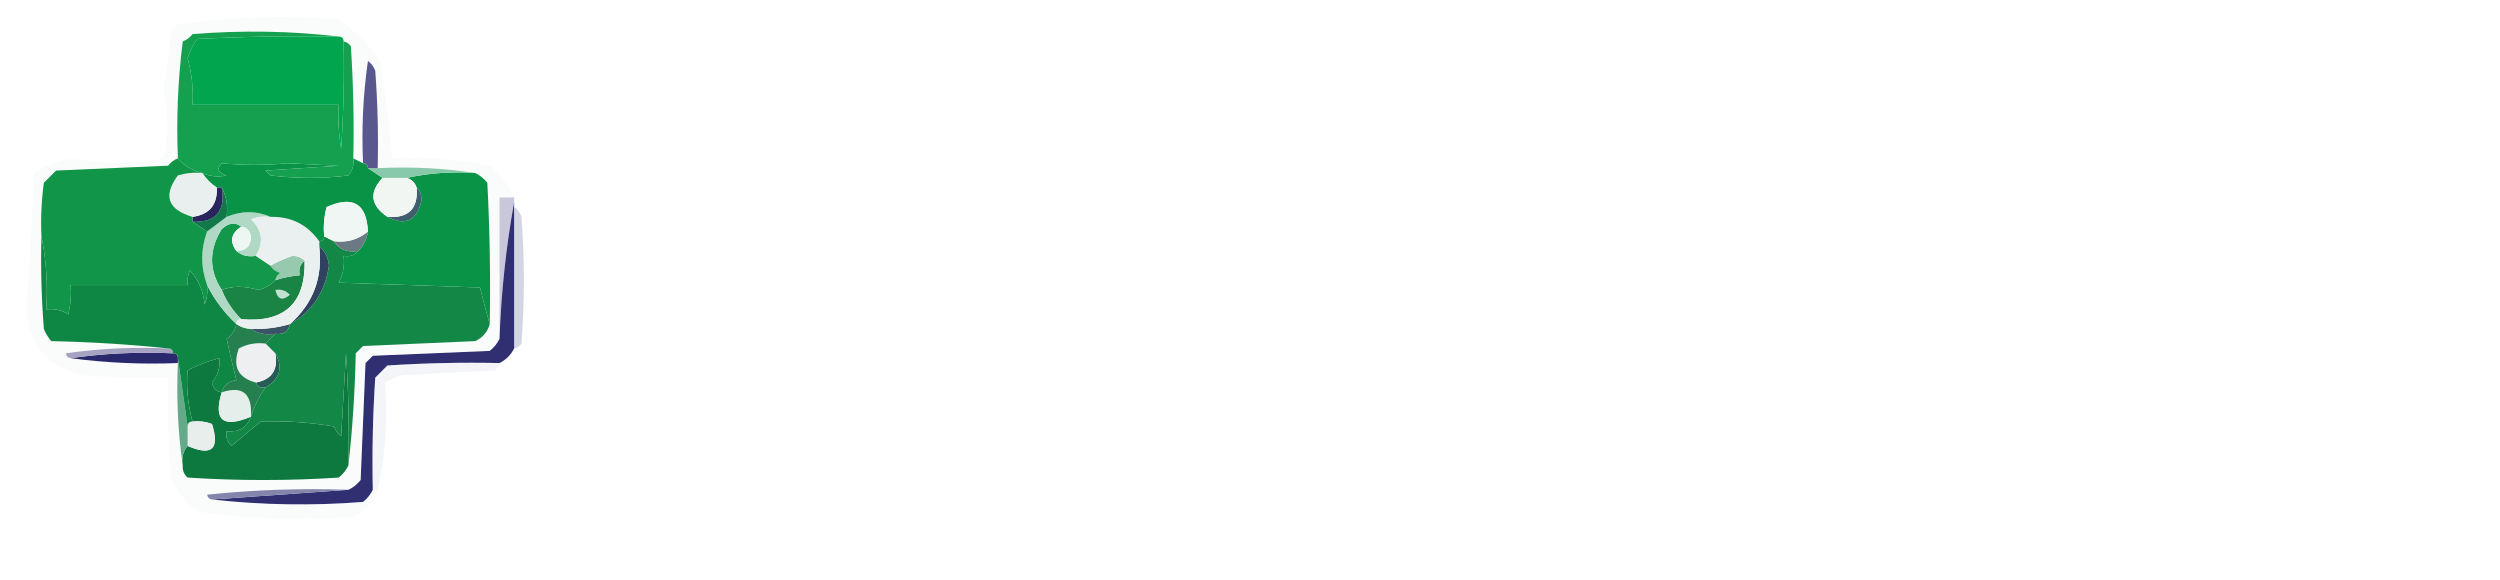
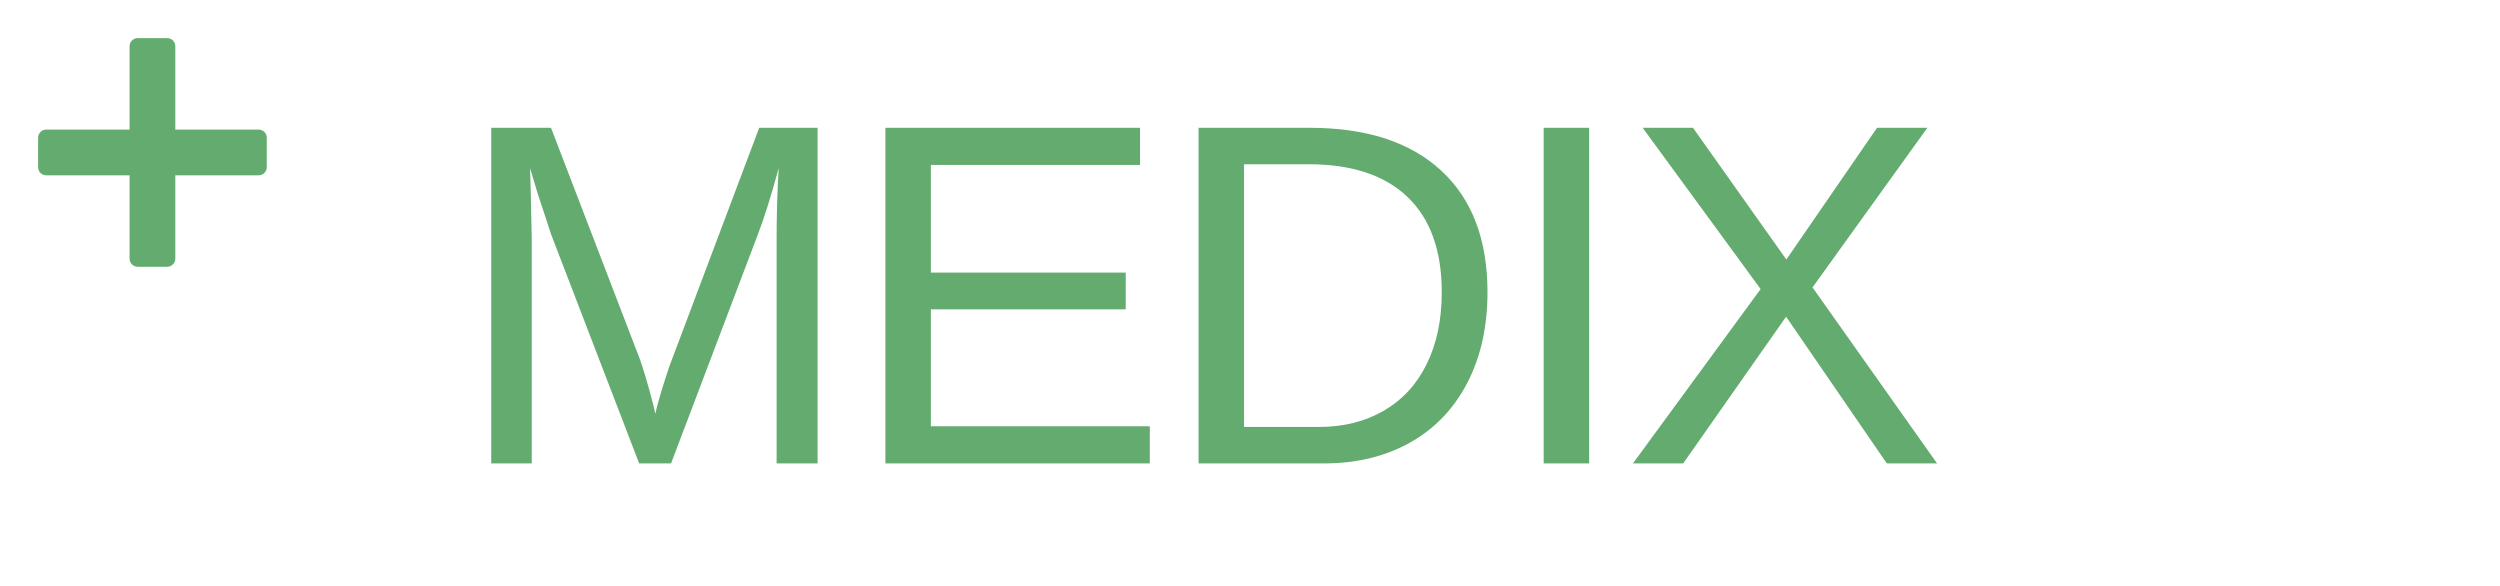
- <svg xmlns="http://www.w3.org/2000/svg" version="1.1" width="513px" height="119px" style="shape-rendering:geometricPrecision; text-rendering:geometricPrecision; image-rendering:optimizeQuality; fill-rule:evenodd; clip-rule:evenodd">
-   <g>
-     <path style="opacity:0.015" fill="#eef3f8" d="M 29.5,17.5 C 29.383,15.517 30.05,13.85 31.5,12.5C 32.072,14.078 32.406,15.578 32.5,17C 31.552,17.483 30.552,17.649 29.5,17.5 Z" />
-   </g>
-   <g>
-     <path style="opacity:0.004" fill="#edf3f8" d="M 29.5,17.5 C 29.631,18.239 29.464,18.906 29,19.5C 28.308,18.563 28.475,17.897 29.5,17.5 Z" />
-   </g>
-   <g>
-     <path style="opacity:0.012" fill="#edf3f8" d="M 20.5,26.5 C 24.3,26.819 24.466,27.819 21,29.5C 19.272,28.648 19.105,27.648 20.5,26.5 Z" />
-   </g>
-   <g>
-     <path style="opacity:0.005" fill="#edf3f8" d="M 90.5,28.5 C 93.137,30.154 92.803,30.654 89.5,30C 90.056,29.617 90.389,29.117 90.5,28.5 Z" />
-   </g>
-   <g>
-     <path style="opacity:0.004" fill="#edf3f8" d="M 84.5,29.5 C 85.833,30.167 85.833,30.167 84.5,29.5 Z" />
-   </g>
-   <g>
-     <path style="opacity:0.954" fill="#fefffe" d="M 154.5,33.5 C 161.863,33.169 169.197,33.503 176.5,34.5C 178.679,42.218 181.013,49.885 183.5,57.5C 186.066,49.734 188.4,41.9 190.5,34C 197.826,33.5 205.159,33.334 212.5,33.5C 212.5,51.5 212.5,69.5 212.5,87.5C 207.167,87.5 201.833,87.5 196.5,87.5C 196.667,76.828 196.5,66.162 196,55.5C 193.489,65.876 190.823,76.21 188,86.5C 184.27,87.46 180.437,87.793 176.5,87.5C 173.776,76.823 170.942,66.157 168,55.5C 167.5,66.162 167.333,76.828 167.5,87.5C 163.167,87.5 158.833,87.5 154.5,87.5C 154.5,69.5 154.5,51.5 154.5,33.5 Z" />
-   </g>
-   <g>
-     <path style="opacity:0.936" fill="#fefffe" d="M 236.5,33.5 C 250.167,33.5 263.833,33.5 277.5,33.5C 277.5,37.833 277.5,42.167 277.5,46.5C 269.5,46.5 261.5,46.5 253.5,46.5C 253.5,48.5 253.5,50.5 253.5,52.5C 260.167,52.5 266.833,52.5 273.5,52.5C 273.5,56.833 273.5,61.167 273.5,65.5C 266.833,65.5 260.167,65.5 253.5,65.5C 253.5,68.167 253.5,70.833 253.5,73.5C 261.5,73.5 269.5,73.5 277.5,73.5C 277.5,78.167 277.5,82.833 277.5,87.5C 263.833,87.5 250.167,87.5 236.5,87.5C 236.5,69.5 236.5,51.5 236.5,33.5 Z" />
-   </g>
-   <g>
-     <path style="opacity:0.953" fill="#fefffe" d="M 299.5,33.5 C 309.506,33.334 319.506,33.5 329.5,34C 341.171,38.658 347.171,47.325 347.5,60C 346.867,75.629 338.867,84.629 323.5,87C 315.507,87.5 307.507,87.666 299.5,87.5C 299.5,69.5 299.5,51.5 299.5,33.5 Z M 316.5,46.5 C 325.271,46.44 329.604,50.94 329.5,60C 329.22,65.193 327.22,69.527 323.5,73C 321.19,73.497 318.857,73.663 316.5,73.5C 316.5,64.5 316.5,55.5 316.5,46.5 Z" />
-   </g>
-   <g>
-     <path style="opacity:0.957" fill="#fefffe" d="M 369.5,33.5 C 375.167,33.5 380.833,33.5 386.5,33.5C 386.5,51.5 386.5,69.5 386.5,87.5C 380.833,87.5 375.167,87.5 369.5,87.5C 369.5,69.5 369.5,51.5 369.5,33.5 Z" />
-   </g>
-   <g>
-     <path style="opacity:0.928" fill="#fefffe" d="M 405.5,34.5 C 411.987,33.346 418.654,33.179 425.5,34C 428.126,38.084 430.626,42.251 433,46.5C 435.877,42.582 438.377,38.415 440.5,34C 445.864,33.17 451.198,33.337 456.5,34.5C 451.625,42.418 446.625,50.251 441.5,58C 447.698,67.367 453.698,76.867 459.5,86.5C 452.858,87.664 446.192,87.831 439.5,87C 436.333,81.833 433.167,76.667 430,71.5C 426.708,76.583 423.541,81.75 420.5,87C 415.136,87.829 409.802,87.663 404.5,86.5C 410.041,77.25 415.708,68.083 421.5,59C 416.267,50.683 410.934,42.516 405.5,34.5 Z" />
-   </g>
-   <g>
-     <path style="opacity:1" fill="#c9c7da" d="M 105.5,40.5 C 105.5,40.833 105.5,41.167 105.5,41.5C 103.843,50.622 102.843,59.955 102.5,69.5C 102.5,59.833 102.5,50.167 102.5,40.5C 103.5,40.5 104.5,40.5 105.5,40.5 Z" />
-   </g>
-   <g>
-     <path style="opacity:0.718" fill="#c2c5d7" d="M 105.5,42.5 C 106.222,42.917 106.722,43.584 107,44.5C 107.667,53.167 107.667,61.833 107,70.5C 106.617,71.056 106.117,71.389 105.5,71.5C 105.5,61.833 105.5,52.167 105.5,42.5 Z" />
-   </g>
-   <g>
-     <path style="opacity:0.004" fill="#edf3f8" d="M 5.5,71.5 C 6.833,72.167 6.833,72.167 5.5,71.5 Z" />
-   </g>
-   <g>
-     <path style="opacity:1" fill="#2f2f72" d="M 105.5,41.5 C 105.5,41.833 105.5,42.167 105.5,42.5C 105.5,52.167 105.5,61.833 105.5,71.5C 104.833,72.833 103.833,73.833 102.5,74.5C 94.826,74.334 87.159,74.5 79.5,75C 78.667,75.833 77.833,76.667 77,77.5C 76.5,85.159 76.334,92.826 76.5,100.5C 76.047,101.458 75.38,102.292 74.5,103C 64.09,103.808 53.757,103.641 43.5,102.5C 52.833,101.833 62.167,101.167 71.5,100.5C 72.458,100.047 73.292,99.38 74,98.5C 74.333,90.5 74.667,82.5 75,74.5C 75.5,74 76,73.5 76.5,73C 84.5,72.667 92.5,72.333 100.5,72C 101.381,71.292 102.047,70.458 102.5,69.5C 102.843,59.955 103.843,50.622 105.5,41.5 Z" />
-   </g>
-   <g>
-     <path style="opacity:0.239" fill="#cfd4e2" d="M 102.5,74.5 C 102.389,75.117 102.056,75.617 101.5,76C 95.167,76.333 88.833,76.667 82.5,77C 81.234,77.309 80.067,77.809 79,78.5C 79.589,85.996 79.089,93.329 77.5,100.5C 77.167,100.5 76.833,100.5 76.5,100.5C 76.334,92.826 76.5,85.159 77,77.5C 77.833,76.667 78.667,75.833 79.5,75C 87.159,74.5 94.826,74.334 102.5,74.5 Z" />
-   </g>
-   <g>
-     <path style="opacity:0.169" fill="#e2ecee" d="M 105.5,40.5 C 104.5,40.5 103.5,40.5 102.5,40.5C 102.5,50.167 102.5,59.833 102.5,69.5C 102.047,70.458 101.381,71.292 100.5,72C 92.5,72.333 84.5,72.667 76.5,73C 76,73.5 75.5,74 75,74.5C 74.667,82.5 74.333,90.5 74,98.5C 73.292,99.38 72.458,100.047 71.5,100.5C 61.81,100.168 52.144,100.502 42.5,101.5C 42.624,102.107 42.957,102.44 43.5,102.5C 53.757,103.641 64.09,103.808 74.5,103C 75.38,102.292 76.047,101.458 76.5,100.5C 76.833,100.5 77.167,100.5 77.5,100.5C 76.746,103.091 75.079,104.924 72.5,106C 61.774,106.903 51.107,106.569 40.5,105C 37.865,103.039 36.031,100.539 35,97.5C 34.5,90.842 34.334,84.175 34.5,77.5C 28.491,77.666 22.491,77.499 16.5,77C 8.913,74.811 5.246,69.811 5.5,62C 6.116,53.174 6.616,44.34 7,35.5C 9.37,33.883 12.036,32.883 15,32.5C 21.158,33.706 27.324,33.706 33.5,32.5C 34.668,27.828 34.668,23.161 33.5,18.5C 34.197,14.53 34.697,10.53 35,6.5C 35.5,6 36,5.5 36.5,5C 47.402,3.38 58.402,3.046 69.5,4C 72.886,6.263 75.719,9.097 78,12.5C 79.048,19.115 79.881,25.782 80.5,32.5C 87.062,32.088 93.728,32.588 100.5,34C 102.765,35.758 104.432,37.925 105.5,40.5 Z" />
-   </g>
-   <g>
-     <path style="opacity:1" fill="#8485ab" d="M 71.5,100.5 C 62.167,101.167 52.833,101.833 43.5,102.5C 42.957,102.44 42.624,102.107 42.5,101.5C 52.144,100.502 61.81,100.168 71.5,100.5 Z" />
-   </g>
-   <g>
-     <path style="opacity:1" fill="#0d793e" d="M 71.5,95.5 C 71.047,96.458 70.38,97.292 69.5,98C 59.167,98.667 48.833,98.667 38.5,98C 37.748,97.329 37.414,96.496 37.5,95.5C 37.232,93.901 37.566,92.568 38.5,91.5C 43.461,93.673 45.128,92.173 43.5,87C 42.207,86.51 40.873,86.343 39.5,86.5C 38.532,82.907 38.199,79.407 38.5,76C 40.553,74.92 42.72,74.086 45,73.5C 45.232,75.283 44.732,76.95 43.5,78.5C 43.747,79.713 44.414,80.38 45.5,80.5C 43.739,86.256 45.739,87.923 51.5,85.5C 50.7,87.741 49.034,88.741 46.5,88.5C 46.281,89.675 46.614,90.675 47.5,91.5C 49.5,89.833 51.5,88.167 53.5,86.5C 58.361,86.305 63.361,86.638 68.5,87.5C 68.808,88.308 69.308,88.975 70,89.5C 70.333,83.833 70.667,78.167 71,72.5C 71.5,80.159 71.666,87.826 71.5,95.5 Z" />
-   </g>
-   <g>
-     <path style="opacity:1" fill="#e8eeec" d="M 39.5,86.5 C 40.873,86.343 42.207,86.51 43.5,87C 45.128,92.173 43.461,93.673 38.5,91.5C 38.5,90.167 38.5,88.833 38.5,87.5C 38.5,86.833 38.833,86.5 39.5,86.5 Z" />
-   </g>
-   <g>
-     <path style="opacity:0.998" fill="#64aa89" d="M 36.5,73.5 C 37.167,78.167 37.833,82.833 38.5,87.5C 38.5,88.833 38.5,90.167 38.5,91.5C 37.566,92.568 37.232,93.901 37.5,95.5C 36.509,88.687 36.175,81.687 36.5,74.5C 36.5,74.167 36.5,73.833 36.5,73.5 Z" />
-   </g>
-   <g>
-     <path style="opacity:1" fill="#e4eeea" d="M 51.5,85.5 C 45.739,87.923 43.739,86.256 45.5,80.5C 49.772,79.089 51.772,80.756 51.5,85.5 Z" />
-   </g>
-   <g>
-     <path style="opacity:1" fill="#265b56" d="M 56.5,72.5 C 58.115,75.402 57.449,77.735 54.5,79.5C 53.508,79.672 52.842,79.338 52.5,78.5C 55.776,77.878 57.109,75.878 56.5,72.5 Z" />
-   </g>
-   <g>
-     <path style="opacity:1" fill="#29286c" d="M 14.5,73.5 C 21.313,72.509 28.313,72.175 35.5,72.5C 36.167,72.5 36.5,72.833 36.5,73.5C 36.5,73.833 36.5,74.167 36.5,74.5C 29.08,74.797 21.746,74.464 14.5,73.5 Z" />
-   </g>
-   <g>
-     <path style="opacity:1" fill="#a5a2c2" d="M 34.5,71.5 C 35.167,71.5 35.5,71.833 35.5,72.5C 28.313,72.175 21.313,72.509 14.5,73.5C 13.957,73.44 13.624,73.107 13.5,72.5C 20.468,71.503 27.468,71.17 34.5,71.5 Z" />
-   </g>
-   <g>
-     <path style="opacity:1" fill="#edeff0" d="M 54.5,70.5 C 55.167,71.167 55.833,71.833 56.5,72.5C 57.109,75.878 55.776,77.878 52.5,78.5C 48.854,77.538 47.687,75.205 49,71.5C 50.7,70.594 52.533,70.261 54.5,70.5 Z" />
-   </g>
-   <g>
-     <path style="opacity:1" fill="#257f4e" d="M 48.5,66.5 C 49.391,67.11 50.391,67.443 51.5,67.5C 52.919,68.451 54.585,68.784 56.5,68.5C 55.833,69.167 55.167,69.833 54.5,70.5C 52.533,70.261 50.7,70.594 49,71.5C 47.687,75.205 48.854,77.538 52.5,78.5C 52.842,79.338 53.508,79.672 54.5,79.5C 53.158,81.361 52.158,83.361 51.5,85.5C 51.772,80.756 49.772,79.089 45.5,80.5C 45.881,79.069 46.881,78.236 48.5,78C 47.789,75.204 47.122,72.37 46.5,69.5C 47.612,68.735 48.279,67.735 48.5,66.5 Z" />
-   </g>
-   <g>
-     <path style="opacity:1" fill="#3a5367" d="M 59.5,66.5 C 59.179,68.048 58.179,68.715 56.5,68.5C 54.585,68.784 52.919,68.451 51.5,67.5C 54.237,67.599 56.904,67.265 59.5,66.5 Z" />
-   </g>
-   <g>
-     <path style="opacity:1" fill="#138746" d="M 66.5,48.5 C 67.167,48.833 67.833,49.167 68.5,49.5C 69.635,51.213 71.302,51.88 73.5,51.5C 72.791,52.404 71.791,52.737 70.5,52.5C 70.739,54.467 70.406,56.3 69.5,58C 79.167,58.333 88.833,58.667 98.5,59C 99.123,61.607 99.79,64.107 100.5,66.5C 100.056,68.113 99.056,69.28 97.5,70C 89.833,70.333 82.167,70.667 74.5,71C 74,71.5 73.5,72 73,72.5C 72.829,80.344 72.329,88.011 71.5,95.5C 71.666,87.826 71.5,80.159 71,72.5C 70.667,78.167 70.333,83.833 70,89.5C 69.308,88.975 68.808,88.308 68.5,87.5C 63.361,86.638 58.361,86.305 53.5,86.5C 51.5,88.167 49.5,89.833 47.5,91.5C 46.614,90.675 46.281,89.675 46.5,88.5C 49.034,88.741 50.7,87.741 51.5,85.5C 52.158,83.361 53.158,81.361 54.5,79.5C 57.449,77.735 58.115,75.402 56.5,72.5C 55.833,71.833 55.167,71.167 54.5,70.5C 55.167,69.833 55.833,69.167 56.5,68.5C 58.179,68.715 59.179,68.048 59.5,66.5C 64.038,63.926 66.705,59.926 67.5,54.5C 67.332,52.83 66.665,51.496 65.5,50.5C 65.5,50.167 65.5,49.833 65.5,49.5C 66.167,49.5 66.5,49.167 66.5,48.5 Z" />
-   </g>
-   <g>
-     <path style="opacity:1" fill="#0f8744" d="M 8.5,48.5 C 9.487,53.305 9.821,58.305 9.5,63.5C 11.144,63.286 12.644,63.62 14,64.5C 14.495,62.527 14.662,60.527 14.5,58.5C 22.5,58.5 30.5,58.5 38.5,58.5C 38.35,57.448 38.517,56.448 39,55.5C 40.751,57.49 41.751,59.823 42,62.5C 42.49,61.207 42.657,59.873 42.5,58.5C 44.003,61.489 46.003,64.156 48.5,66.5C 48.279,67.735 47.612,68.735 46.5,69.5C 47.122,72.37 47.789,75.204 48.5,78C 46.881,78.236 45.881,79.069 45.5,80.5C 44.414,80.38 43.747,79.713 43.5,78.5C 44.732,76.95 45.232,75.283 45,73.5C 42.72,74.086 40.553,74.92 38.5,76C 38.199,79.407 38.532,82.907 39.5,86.5C 38.833,86.5 38.5,86.833 38.5,87.5C 37.833,82.833 37.167,78.167 36.5,73.5C 36.5,72.833 36.167,72.5 35.5,72.5C 35.5,71.833 35.167,71.5 34.5,71.5C 26.677,70.671 18.677,70.171 10.5,70C 9.874,69.25 9.374,68.416 9,67.5C 8.5,61.175 8.334,54.842 8.5,48.5 Z" />
-   </g>
-   <g>
-     <path style="opacity:1" fill="#2f4260" d="M 65.5,50.5 C 66.665,51.496 67.332,52.83 67.5,54.5C 66.705,59.926 64.038,63.926 59.5,66.5C 64.283,62.258 66.283,56.924 65.5,50.5 Z" />
-   </g>
-   <g>
-     <path style="opacity:1" fill="#198444" d="M 62.5,53.5 C 62.7,62.254 58.367,66.254 49.5,65.5C 47.748,63.754 46.415,61.754 45.5,59.5C 47.68,58.641 50.18,58.641 53,59.5C 54.434,59.138 55.601,58.471 56.5,57.5C 58.117,56.962 59.784,56.629 61.5,56.5C 61.263,55.209 61.596,54.209 62.5,53.5 Z" />
-   </g>
-   <g>
-     <path style="opacity:1" fill="#c2e1d1" d="M 56.5,59.5 C 57.675,59.281 58.675,59.614 59.5,60.5C 57.948,61.798 56.948,61.465 56.5,59.5 Z" />
-   </g>
-   <g>
-     <path style="opacity:1" fill="#96c9ae" d="M 62.5,53.5 C 61.596,54.209 61.263,55.209 61.5,56.5C 59.784,56.629 58.117,56.962 56.5,57.5C 56.611,56.883 56.944,56.383 57.5,56C 56.584,55.722 55.917,55.222 55.5,54.5C 56.893,53.74 58.393,53.074 60,52.5C 61.07,52.528 61.903,52.861 62.5,53.5 Z" />
-   </g>
-   <g>
-     <path style="opacity:1" fill="#13984b" d="M 49.5,46.5 C 47.403,47.879 47.07,49.545 48.5,51.5C 49.568,52.434 50.901,52.768 52.5,52.5C 53.5,53.167 54.5,53.833 55.5,54.5C 55.917,55.222 56.584,55.722 57.5,56C 56.944,56.383 56.611,56.883 56.5,57.5C 55.601,58.471 54.434,59.138 53,59.5C 50.18,58.641 47.68,58.641 45.5,59.5C 42.85,55.441 42.85,51.274 45.5,47C 46.946,45.702 48.279,45.535 49.5,46.5 Z" />
-   </g>
-   <g>
-     <path style="opacity:1" fill="#afd8c5" d="M 55.5,44.5 C 54.127,44.343 52.793,44.51 51.5,45C 53.837,47.194 54.17,49.694 52.5,52.5C 50.901,52.768 49.568,52.434 48.5,51.5C 50.484,51.516 51.484,50.516 51.5,48.5C 51.253,47.287 50.586,46.62 49.5,46.5C 48.279,45.535 46.946,45.702 45.5,47C 42.85,51.274 42.85,55.441 45.5,59.5C 46.415,61.754 47.748,63.754 49.5,65.5C 48.833,65.5 48.5,65.833 48.5,66.5C 46.003,64.156 44.003,61.489 42.5,58.5C 41.167,54.833 41.167,51.167 42.5,47.5C 43.833,46.5 45.167,45.5 46.5,44.5C 49.604,43.225 52.604,43.225 55.5,44.5 Z" />
-   </g>
-   <g>
-     <path style="opacity:1" fill="#6a7984" d="M 75.5,47.5 C 75.267,49.062 74.6,50.395 73.5,51.5C 71.302,51.88 69.635,51.213 68.5,49.5C 71.188,49.834 73.521,49.167 75.5,47.5 Z" />
-   </g>
-   <g>
-     <path style="opacity:1" fill="#eaefef" d="M 55.5,44.5 C 59.731,44.404 63.065,46.07 65.5,49.5C 65.5,49.833 65.5,50.167 65.5,50.5C 66.283,56.924 64.283,62.258 59.5,66.5C 56.904,67.265 54.237,67.599 51.5,67.5C 50.391,67.443 49.391,67.11 48.5,66.5C 48.5,65.833 48.833,65.5 49.5,65.5C 58.367,66.254 62.7,62.254 62.5,53.5C 61.903,52.861 61.07,52.528 60,52.5C 58.393,53.074 56.893,53.74 55.5,54.5C 54.5,53.833 53.5,53.167 52.5,52.5C 54.17,49.694 53.837,47.194 51.5,45C 52.793,44.51 54.127,44.343 55.5,44.5 Z" />
-   </g>
-   <g>
-     <path style="opacity:1" fill="#edf6f2" d="M 49.5,46.5 C 50.586,46.62 51.253,47.287 51.5,48.5C 51.484,50.516 50.484,51.516 48.5,51.5C 47.07,49.545 47.403,47.879 49.5,46.5 Z" />
-   </g>
-   <g>
-     <path style="opacity:1" fill="#12784a" d="M 45.5,38.5 C 46.461,40.265 46.795,42.265 46.5,44.5C 45.167,45.5 43.833,46.5 42.5,47.5C 41.5,46.833 40.5,46.167 39.5,45.5C 44.323,45.673 46.323,43.339 45.5,38.5 Z" />
-   </g>
-   <g>
-     <path style="opacity:1" fill="#099347" d="M 72.5,32.5 C 73.167,32.833 73.833,33.167 74.5,33.5C 75.167,33.5 75.5,33.833 75.5,34.5C 76.5,35.167 77.5,35.833 78.5,36.5C 75.691,39.474 76.024,42.141 79.5,44.5C 83.274,46.432 85.607,45.265 86.5,41C 86.472,39.93 86.139,39.097 85.5,38.5C 85.167,37.5 84.5,36.833 83.5,36.5C 87.97,35.514 92.637,35.181 97.5,35.5C 98.458,35.953 99.292,36.62 100,37.5C 100.5,47.161 100.666,56.828 100.5,66.5C 99.79,64.107 99.123,61.607 98.5,59C 88.833,58.667 79.167,58.333 69.5,58C 70.406,56.3 70.739,54.467 70.5,52.5C 71.791,52.737 72.791,52.404 73.5,51.5C 74.6,50.395 75.267,49.062 75.5,47.5C 75.217,41.737 72.384,40.07 67,42.5C 66.504,44.473 66.338,46.473 66.5,48.5C 66.5,49.167 66.167,49.5 65.5,49.5C 63.065,46.07 59.731,44.404 55.5,44.5C 52.604,43.225 49.604,43.225 46.5,44.5C 46.795,42.265 46.461,40.265 45.5,38.5C 45.167,38.5 44.833,38.5 44.5,38.5C 43.306,37.728 42.306,36.728 41.5,35.5C 43.137,36.218 44.803,36.385 46.5,36C 44.73,35.465 44.396,34.631 45.5,33.5C 49.883,33.94 54.383,33.94 59,33.5C 62.5,33.667 66,33.833 69.5,34C 64.5,34.333 59.5,34.667 54.5,35C 54.833,35.333 55.167,35.667 55.5,36C 60.833,36.667 66.167,36.667 71.5,36C 72.337,34.989 72.67,33.822 72.5,32.5 Z" />
-   </g>
-   <g>
-     <path style="opacity:1" fill="#3f5f6f" d="M 85.5,38.5 C 86.139,39.097 86.472,39.93 86.5,41C 85.607,45.265 83.274,46.432 79.5,44.5C 83.833,44.833 85.833,42.833 85.5,38.5 Z" />
-   </g>
-   <g>
-     <path style="opacity:1" fill="#29265d" d="M 44.5,38.5 C 44.833,38.5 45.167,38.5 45.5,38.5C 46.323,43.339 44.323,45.673 39.5,45.5C 39.5,45.167 39.5,44.833 39.5,44.5C 42.966,44.032 44.632,42.032 44.5,38.5 Z" />
-   </g>
-   <g>
-     <path style="opacity:1" fill="#f0f6f4" d="M 75.5,47.5 C 73.521,49.167 71.188,49.834 68.5,49.5C 67.833,49.167 67.167,48.833 66.5,48.5C 66.338,46.473 66.504,44.473 67,42.5C 72.384,40.07 75.217,41.737 75.5,47.5 Z" />
-   </g>
-   <g>
-     <path style="opacity:1" fill="#f1f6f3" d="M 78.5,36.5 C 80.167,36.5 81.833,36.5 83.5,36.5C 84.5,36.833 85.167,37.5 85.5,38.5C 85.833,42.833 83.833,44.833 79.5,44.5C 76.024,42.141 75.691,39.474 78.5,36.5 Z" />
-   </g>
-   <g>
-     <path style="opacity:1" fill="#e9efee" d="M 41.5,35.5 C 42.306,36.728 43.306,37.728 44.5,38.5C 44.632,42.032 42.966,44.032 39.5,44.5C 34.421,42.999 33.421,40.165 36.5,36C 38.134,35.507 39.801,35.34 41.5,35.5 Z" />
-   </g>
-   <g>
-     <path style="opacity:1" fill="#119548" d="M 36.5,32.5 C 37.802,34.028 39.469,35.028 41.5,35.5C 39.801,35.34 38.134,35.507 36.5,36C 33.421,40.165 34.421,42.999 39.5,44.5C 39.5,44.833 39.5,45.167 39.5,45.5C 40.5,46.167 41.5,46.833 42.5,47.5C 41.167,51.167 41.167,54.833 42.5,58.5C 42.657,59.873 42.49,61.207 42,62.5C 41.751,59.823 40.751,57.49 39,55.5C 38.517,56.448 38.35,57.448 38.5,58.5C 30.5,58.5 22.5,58.5 14.5,58.5C 14.662,60.527 14.495,62.527 14,64.5C 12.644,63.62 11.144,63.286 9.5,63.5C 9.821,58.305 9.487,53.305 8.5,48.5C 8.335,44.818 8.501,41.152 9,37.5C 9.833,36.667 10.667,35.833 11.5,35C 19.167,34.667 26.833,34.333 34.5,34C 35.044,33.283 35.711,32.783 36.5,32.5 Z" />
-   </g>
-   <g>
-     <path style="opacity:1" fill="#87c9a8" d="M 75.5,34.5 C 76.167,34.5 76.833,34.5 77.5,34.5C 84.354,34.176 91.021,34.509 97.5,35.5C 92.637,35.181 87.97,35.514 83.5,36.5C 81.833,36.5 80.167,36.5 78.5,36.5C 77.5,35.833 76.5,35.167 75.5,34.5 Z" />
-   </g>
-   <g>
-     <path style="opacity:1" fill="#14a04e" d="M 69.5,7.5 C 59.828,7.334 50.161,7.5 40.5,8C 39.57,9.194 38.903,10.527 38.5,12C 39.367,15.105 39.701,18.272 39.5,21.5C 49.5,21.5 59.5,21.5 69.5,21.5C 69.335,24.518 69.502,27.518 70,30.5C 70.5,23.174 70.666,15.841 70.5,8.5C 71.117,8.611 71.617,8.944 72,9.5C 72.5,17.159 72.666,24.826 72.5,32.5C 72.67,33.822 72.337,34.989 71.5,36C 66.167,36.667 60.833,36.667 55.5,36C 55.167,35.667 54.833,35.333 54.5,35C 59.5,34.667 64.5,34.333 69.5,34C 66,33.833 62.5,33.667 59,33.5C 54.383,33.94 49.883,33.94 45.5,33.5C 44.396,34.631 44.73,35.465 46.5,36C 44.803,36.385 43.137,36.218 41.5,35.5C 39.469,35.028 37.802,34.028 36.5,32.5C 36.169,24.472 36.502,16.472 37.5,8.5C 38.308,8.192 38.975,7.692 39.5,7C 49.675,6.175 59.675,6.342 69.5,7.5 Z" />
-   </g>
-   <g>
-     <path style="opacity:1" fill="#59578e" d="M 77.5,34.5 C 76.833,34.5 76.167,34.5 75.5,34.5C 75.5,33.833 75.167,33.5 74.5,33.5C 74.17,26.468 74.503,19.468 75.5,12.5C 76.192,13.025 76.692,13.692 77,14.5C 77.5,21.158 77.666,27.825 77.5,34.5 Z" />
-   </g>
-   <g>
-     <path style="opacity:1" fill="#01a54e" d="M 69.5,7.5 C 70.167,7.5 70.5,7.833 70.5,8.5C 70.666,15.841 70.5,23.174 70,30.5C 69.502,27.518 69.335,24.518 69.5,21.5C 59.5,21.5 49.5,21.5 39.5,21.5C 39.701,18.272 39.367,15.105 38.5,12C 38.903,10.527 39.57,9.194 40.5,8C 50.161,7.5 59.828,7.334 69.5,7.5 Z" />
-   </g>
+ <svg xmlns="http://www.w3.org/2000/svg" width="615" height="144" viewBox="0 0 615 144">
+   <rect x="31.875" y="9.375" width="11.25" height="56.25" fill="#63ab6f" rx="2" />
+   <rect x="9.375" y="31.875" width="56.25" height="11.25" fill="#63ab6f" rx="2" />
+   <text x="111" y="114" font-family="Helvetica Neue, Arial, sans-serif" font-size="120" font-weight="300" fill="#63ab6f" letter-spacing="-3px">MEDIX</text>
</svg>
